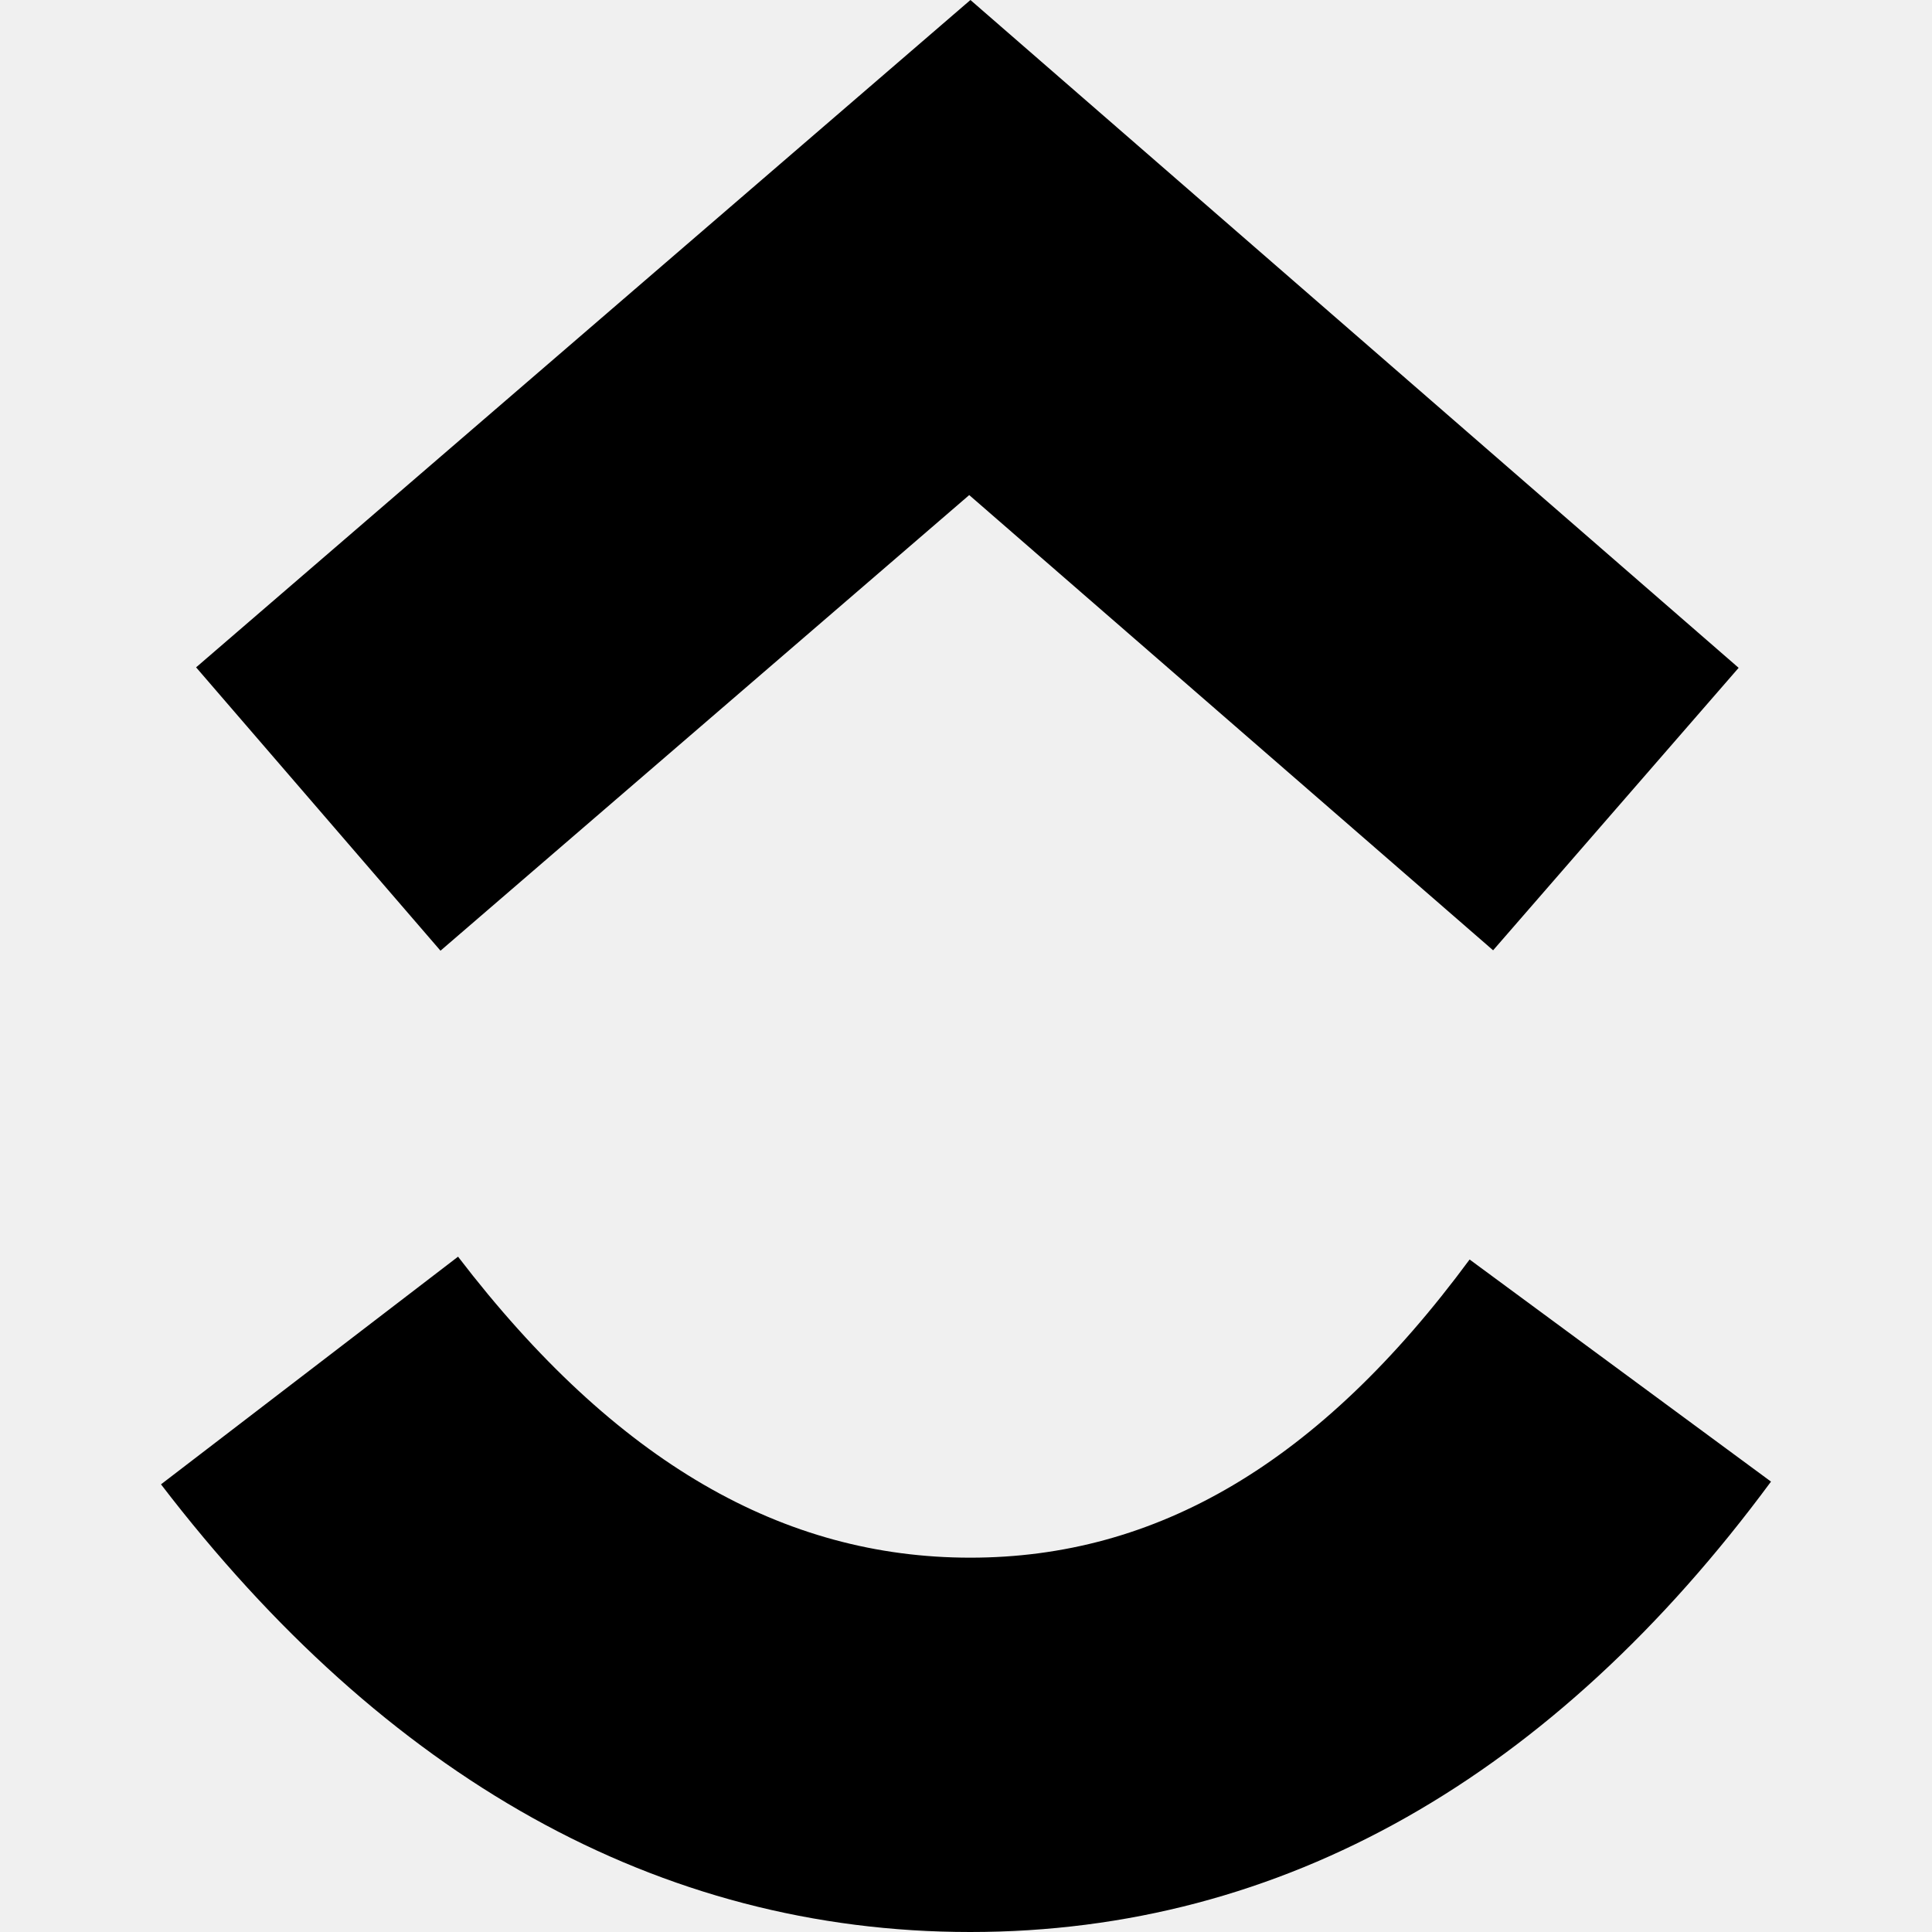
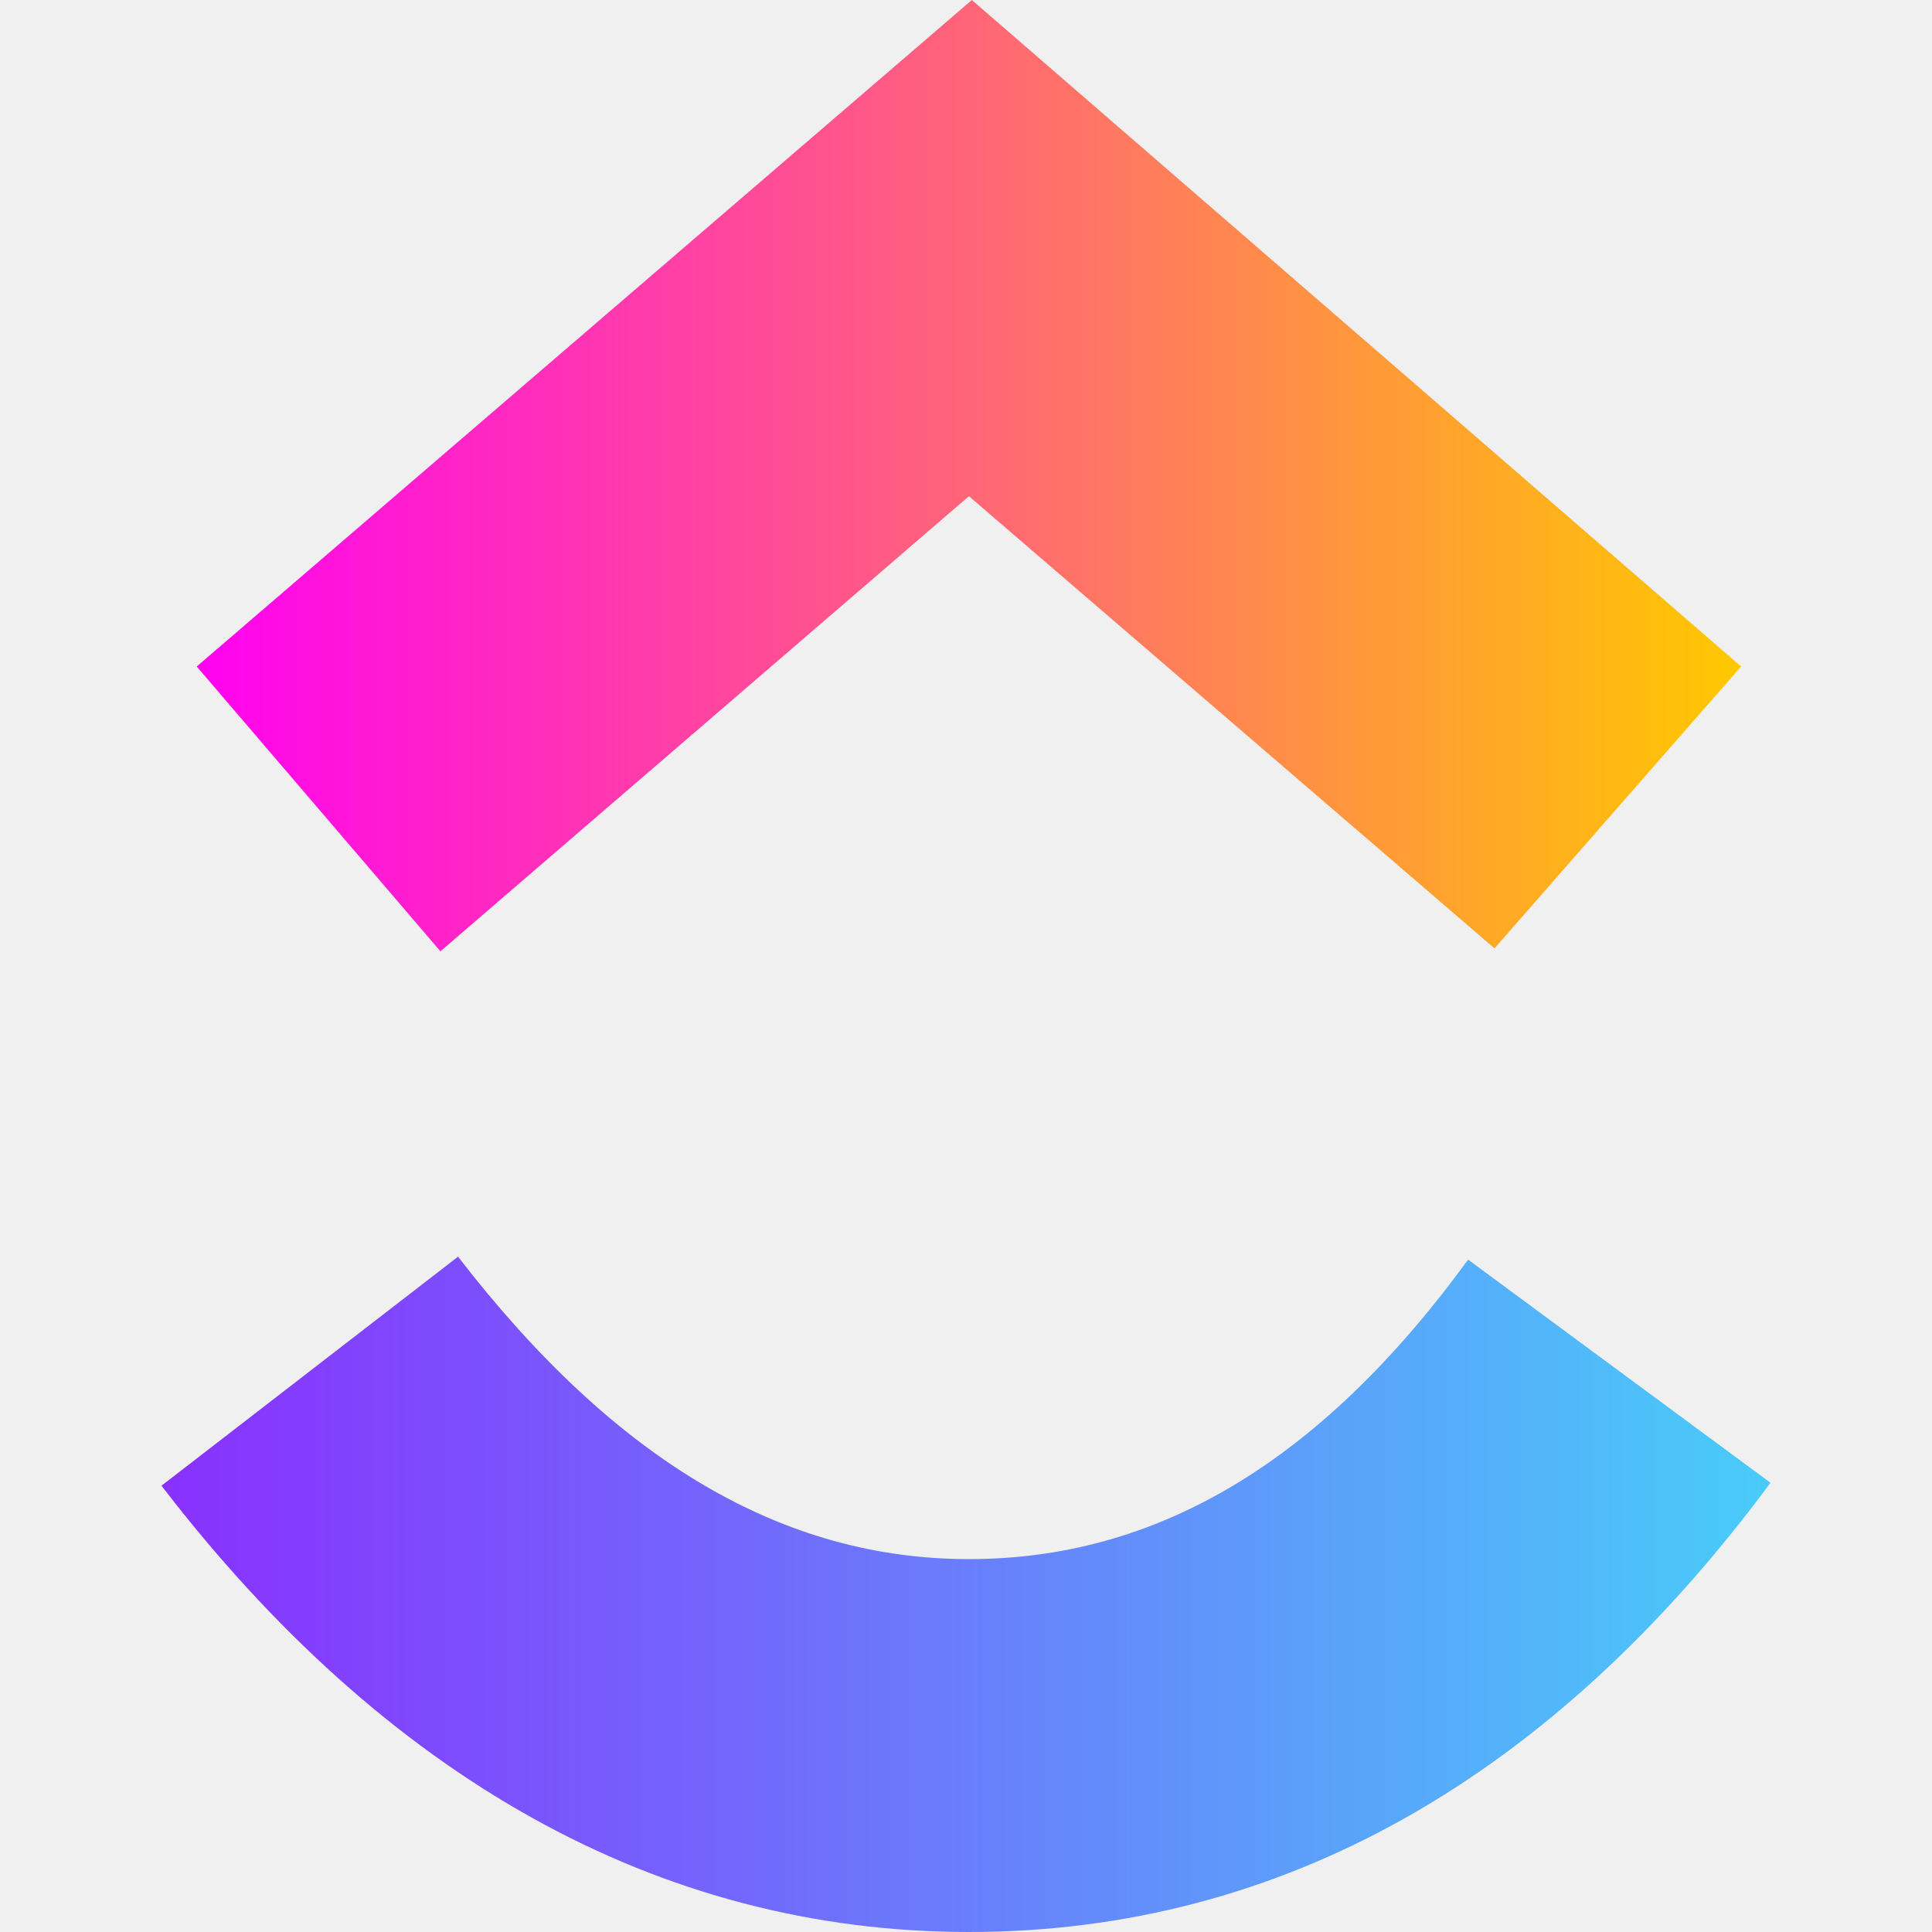
- <svg xmlns="http://www.w3.org/2000/svg" role="img" viewBox="0 0 24 24">
-   <path d="M2 18.439l3.69-2.828c1.961 2.56 4.044 3.739 6.363 3.739 2.307 0 4.33-1.166 6.203-3.704L22 18.405C19.298 22.065 15.941 24 12.053 24 8.178 24 4.788 22.078 2 18.439zM12.04 6.15l-6.568 5.66-3.036-3.52L12.055 0l9.543 8.296-3.05 3.509z" />
+ <svg xmlns="http://www.w3.org/2000/svg" width="128" height="128" viewBox="0 0 128 128" fill="none">
+   <g clip-path="url(#clip0_0_782)">
+     <path fill-rule="evenodd" clip-rule="evenodd" d="M10.699 98.432L30.347 83.258C40.851 96.875 51.939 103.295 64.195 103.295C76.45 103.295 87.344 97.07 97.265 83.453L117.301 98.237C102.906 117.69 85.009 128 64.195 128C43.575 128 25.483 117.69 10.699 98.432Z" fill="url(#paint0_linear_0_782)" />
+     <path fill-rule="evenodd" clip-rule="evenodd" d="M64.195 32.875L29.18 63.027L13.034 44.158L64.389 0L115.356 44.158L99.015 62.833L64.195 32.875Z" fill="url(#paint1_linear_0_782)" />
+   </g>
+   <defs>
+     <linearGradient id="paint0_linear_0_782" x1="10.699" y1="105.651" x2="117.388" y2="105.651" gradientUnits="userSpaceOnUse">
+       <stop stop-color="#8930FD" />
+       <stop offset="1" stop-color="#49CCF9" />
+     </linearGradient>
+     <linearGradient id="paint1_linear_0_782" x1="13.024" y1="31.503" x2="115.248" y2="31.503" gradientUnits="userSpaceOnUse">
+       <stop stop-color="#FF02F0" />
+       <stop offset="1" stop-color="#FFC800" />
+     </linearGradient>
+     <clipPath id="clip0_0_782">
+       <rect width="106.602" height="128" fill="white" transform="translate(10.6992)" />
+     </clipPath>
+   </defs>
</svg>
